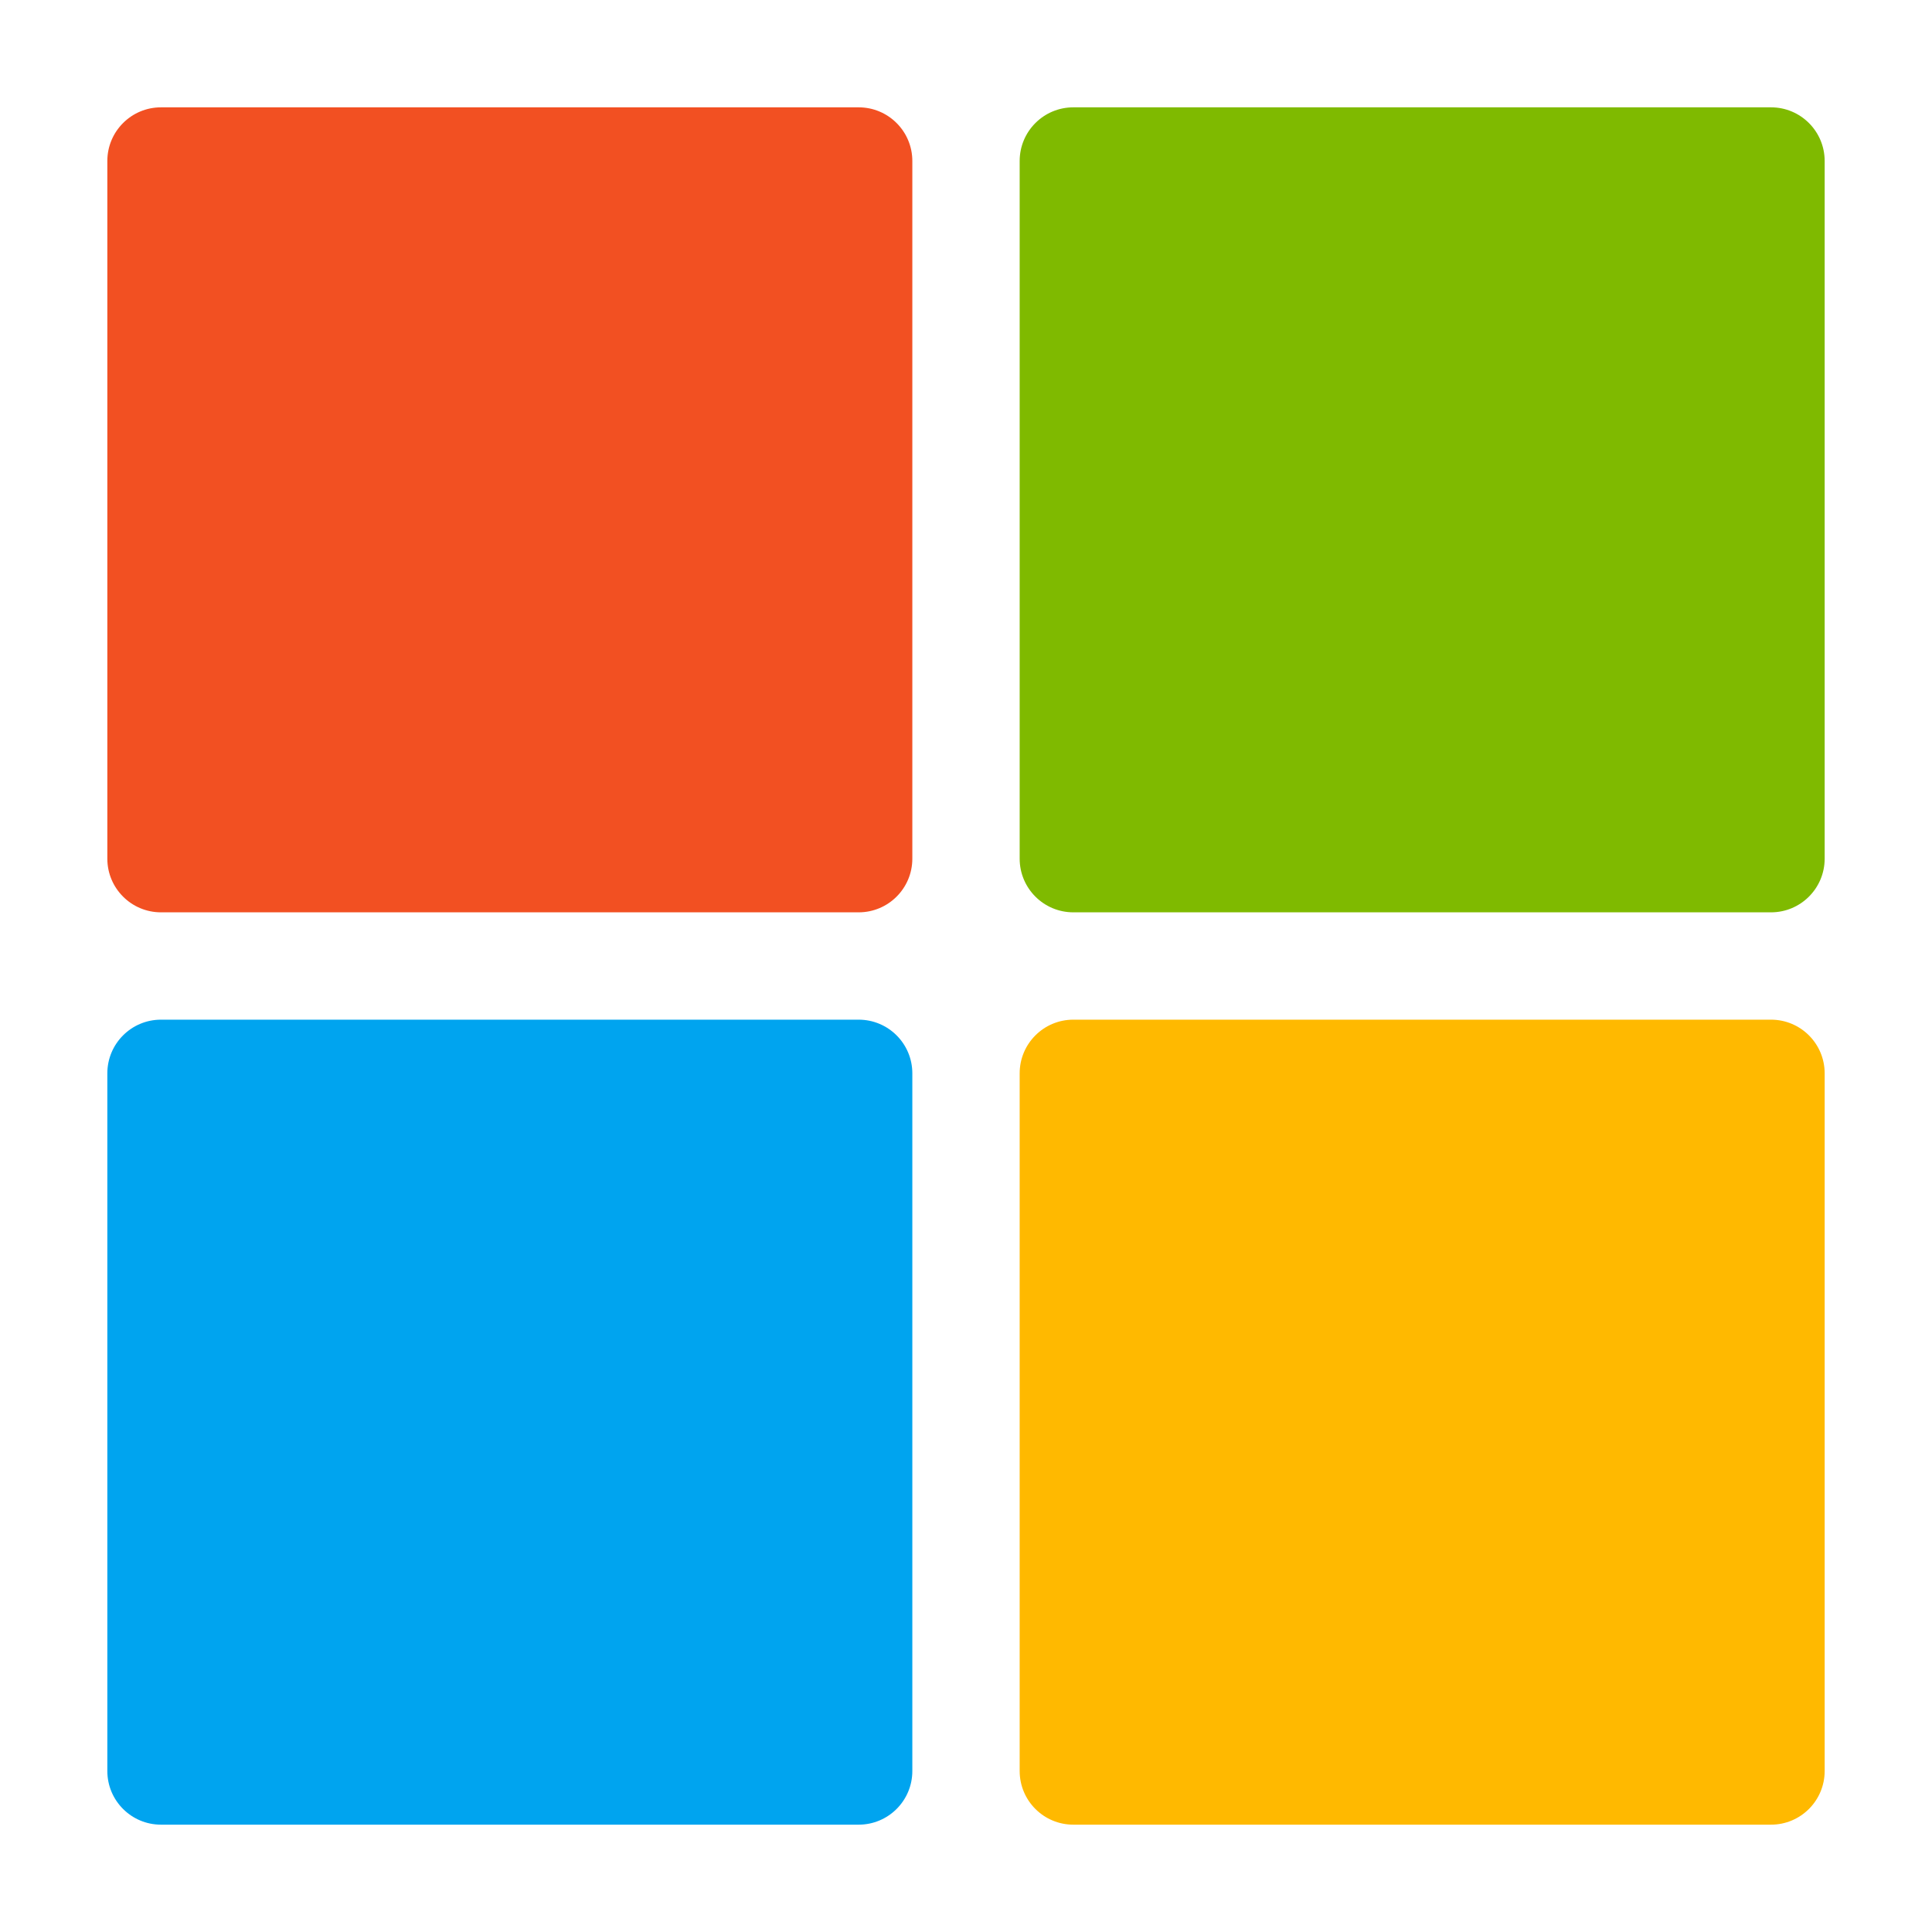
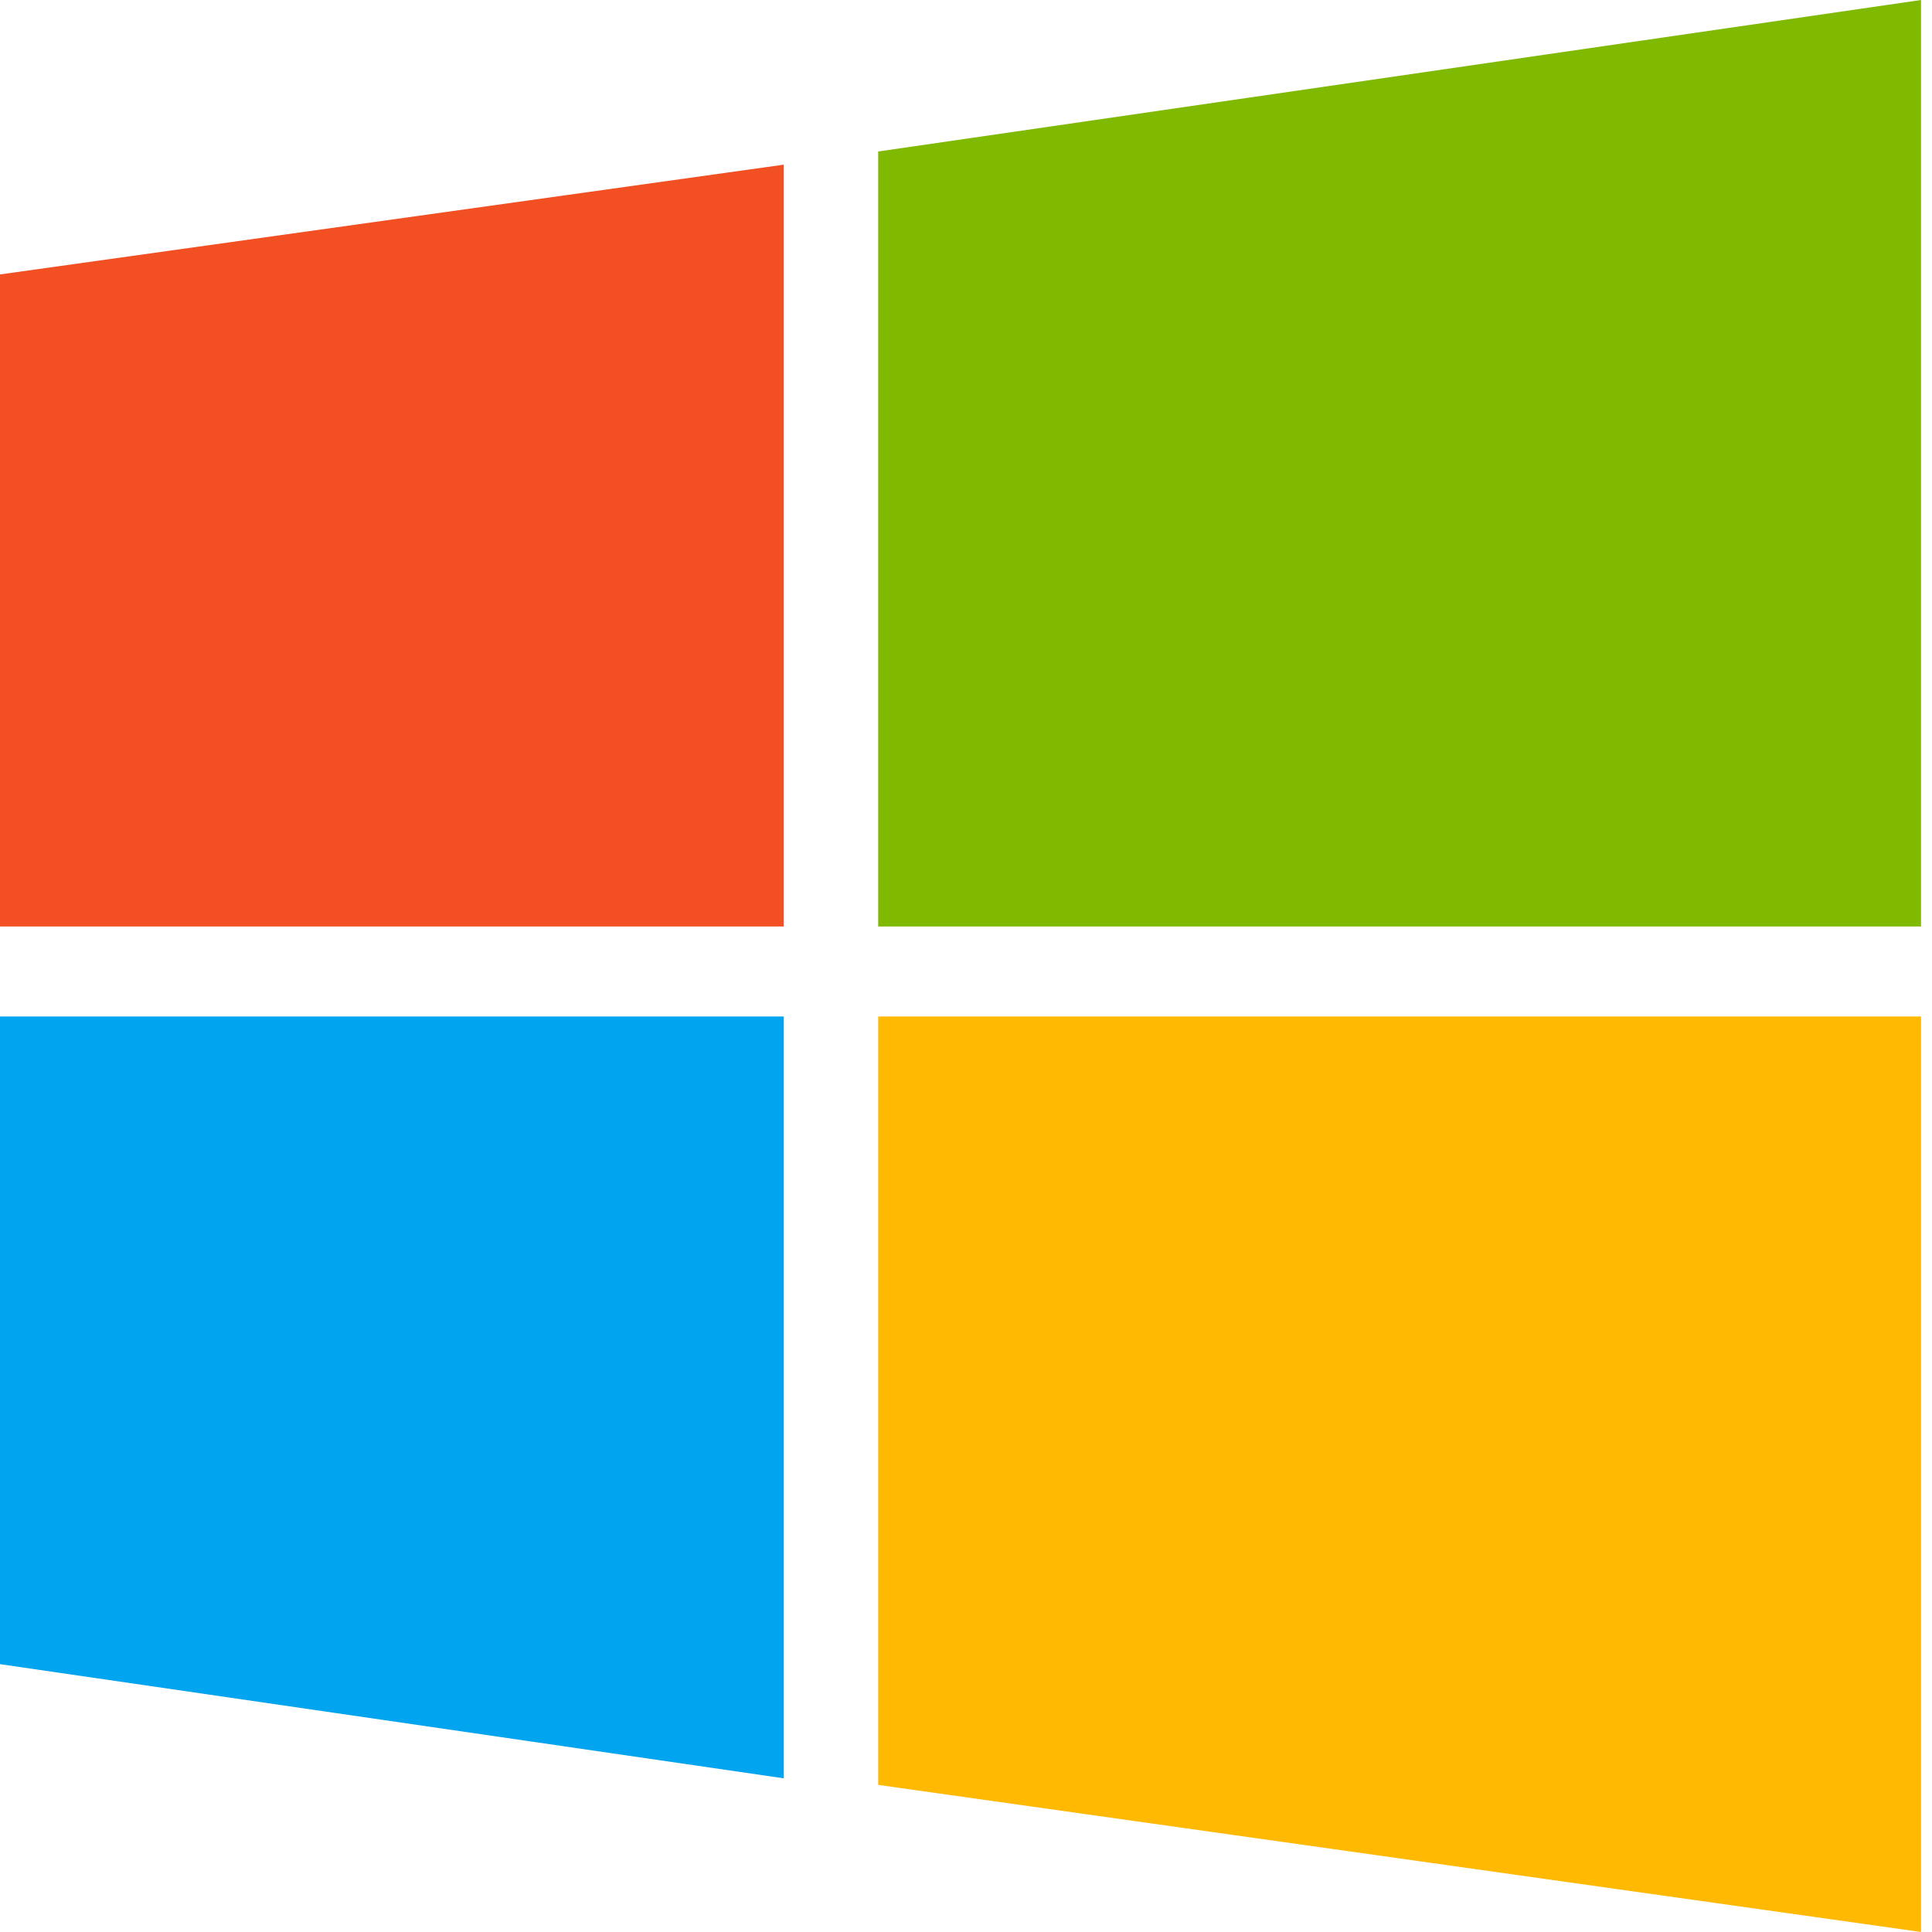
- <svg xmlns="http://www.w3.org/2000/svg" viewBox="0 0 18 18">
-   <rect x="1" y="1" width="7.5" height="7.5" fill="#F25022" rx="0.5" />
-   <rect x="9.5" y="1" width="7.5" height="7.5" fill="#7FBA00" rx="0.5" />
-   <rect x="1" y="9.5" width="7.5" height="7.5" fill="#00A4EF" rx="0.5" />
-   <rect x="9.5" y="9.5" width="7.5" height="7.5" fill="#FFB900" rx="0.5" />
+ <svg xmlns="http://www.w3.org/2000/svg" viewBox="0 0 88 88">
+   <path d="M0 12.5L35.7 7.5V42.2H0V12.5Z" fill="#F25022" />
+   <path d="M40 6.9L87.5 0V42.2H40V6.9Z" fill="#7FBA00" />
+   <path d="M0 46.3H35.7V81L0 75.8V46.3Z" fill="#00A4EF" />
+   <path d="M40 46.3H87.5V88L40 81.3V46.3Z" fill="#FFB900" />
</svg>
